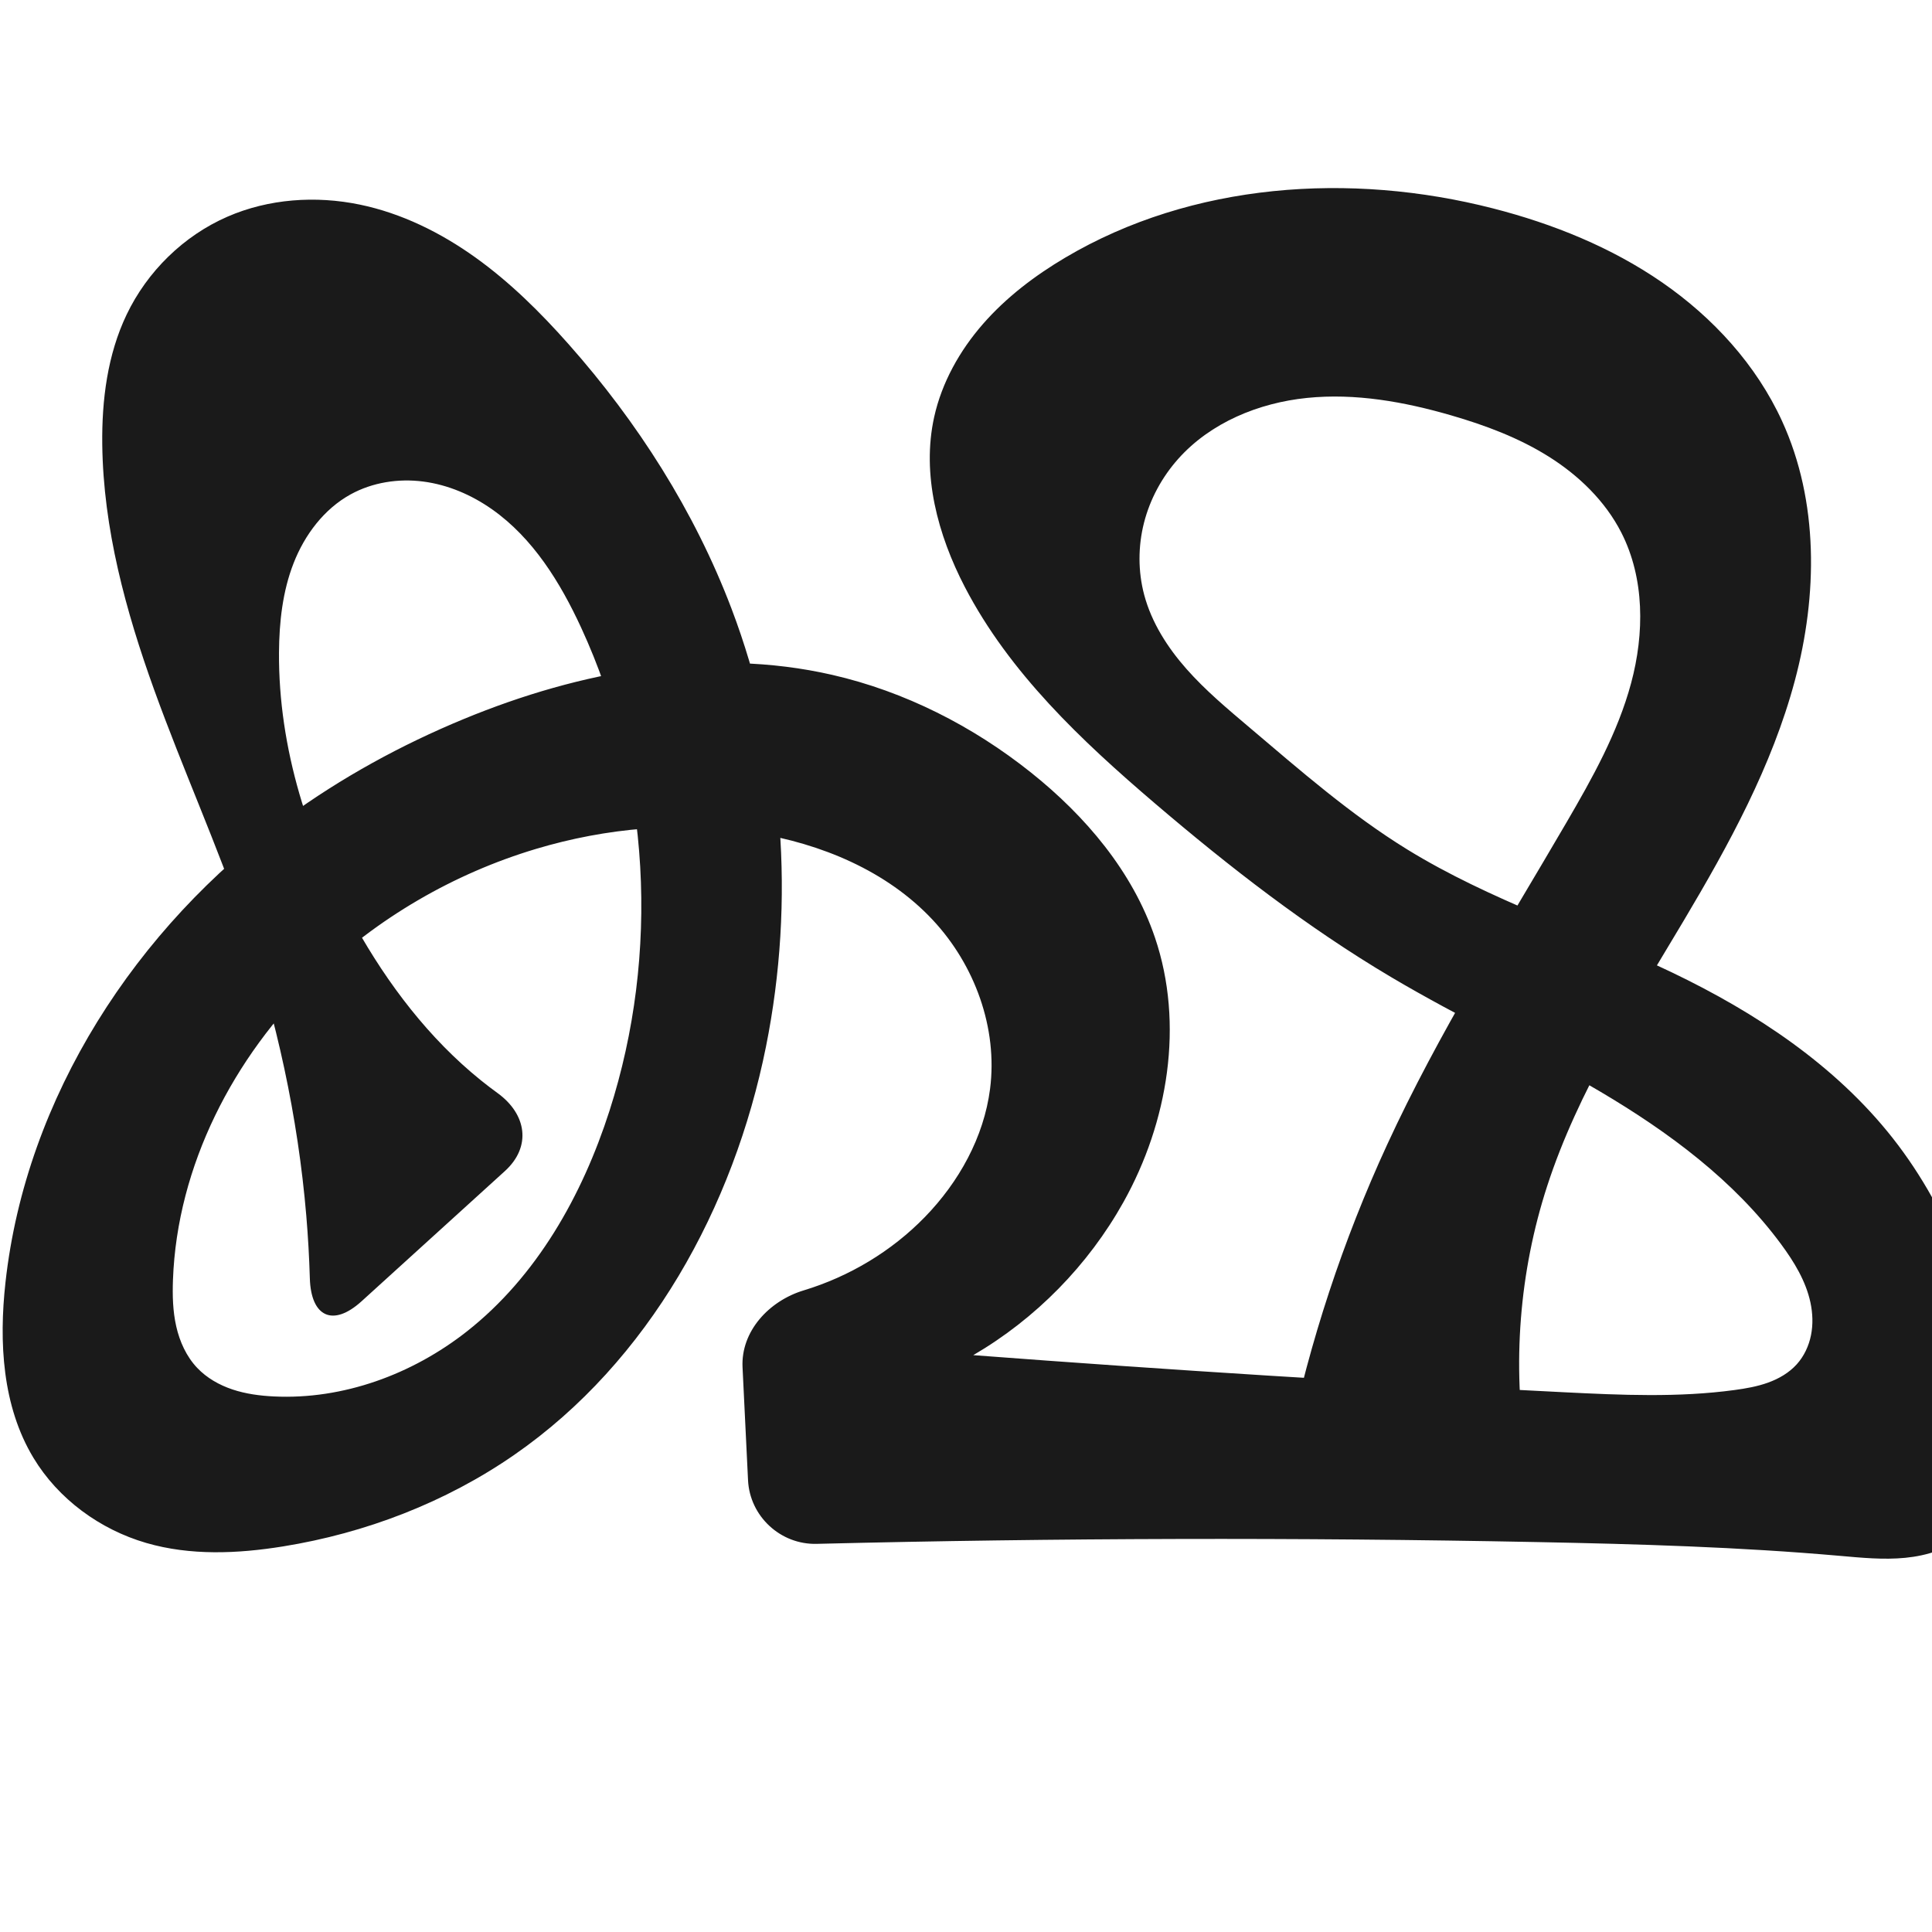
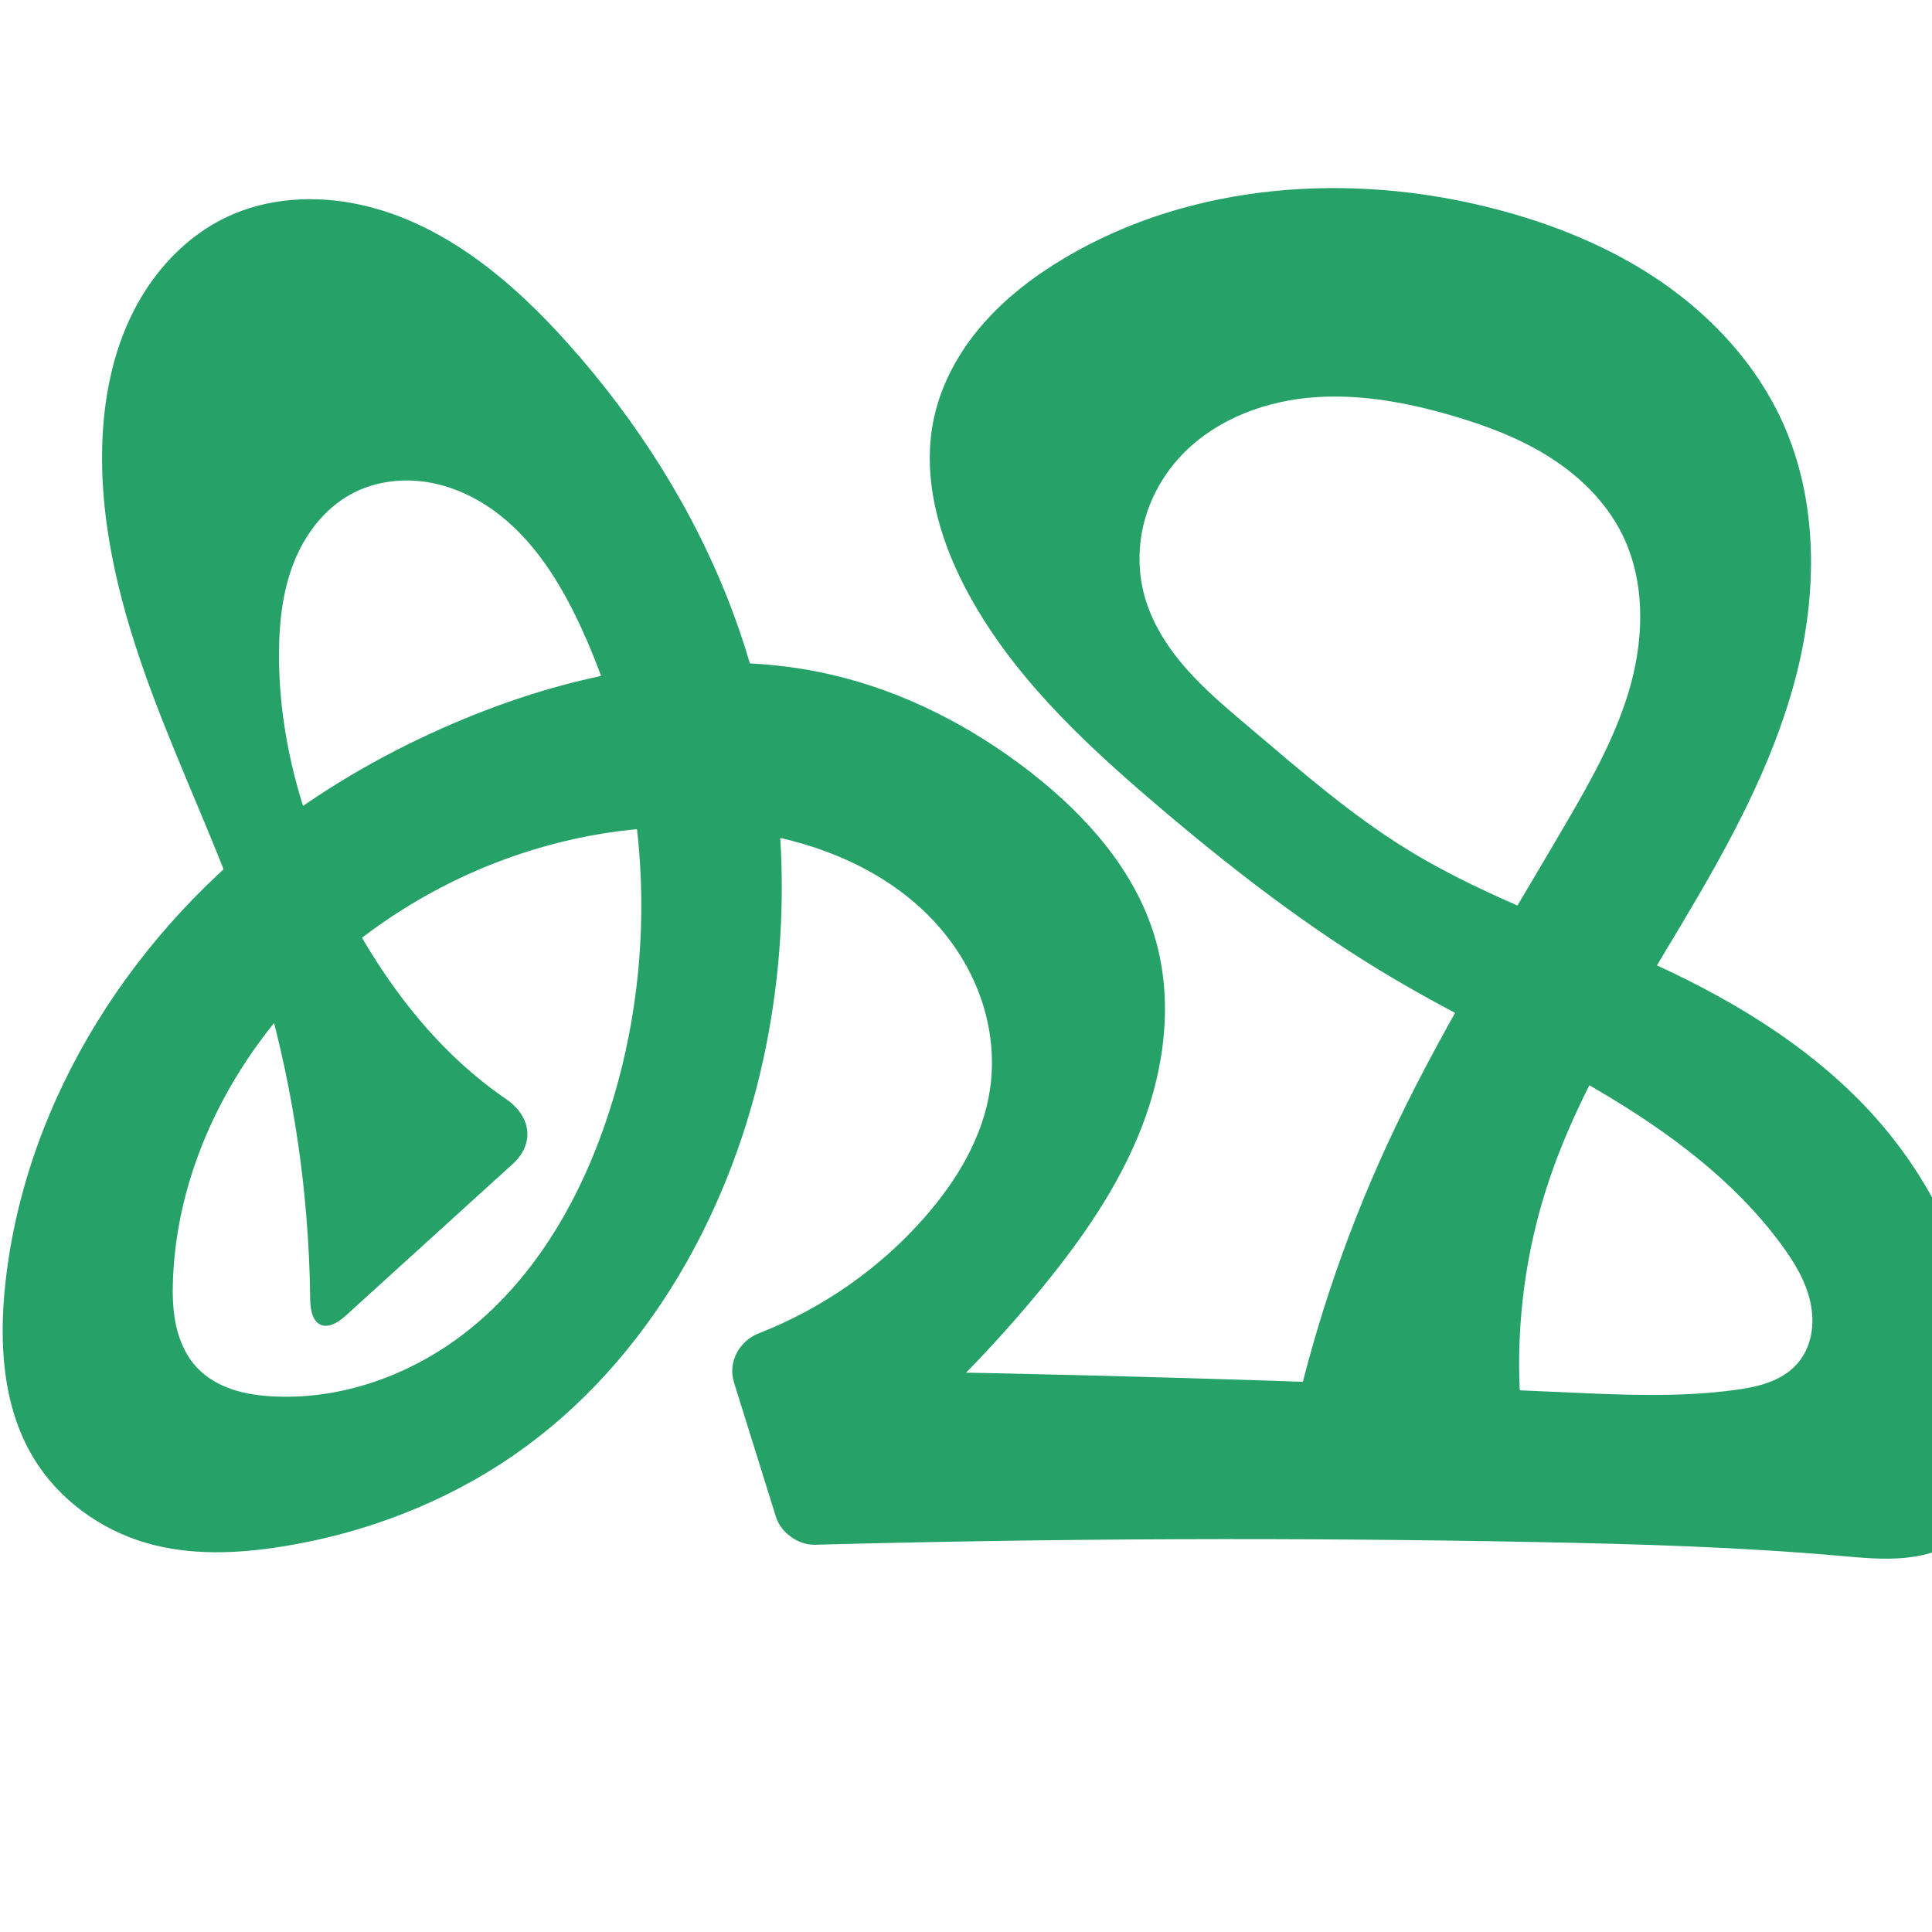
<svg xmlns="http://www.w3.org/2000/svg" xml:space="preserve" width="1000" height="1000" version="1.1" style="clip-rule:evenodd;fill-rule:evenodd;image-rendering:optimizeQuality;shape-rendering:geometricPrecision;text-rendering:geometricPrecision" viewBox="0 0 1000 1000" id="svg10">
  <defs id="defs4">
    <style type="text/css" id="style2">
   
    .fil0 {fill:#EF7F1A;fill-rule:nonzero}
   
  </style>
  </defs>
-   <path style="display:inline;fill:#1a1a1a;fill-rule:nonzero;stroke:none;stroke-width:1.973px;stroke-linecap:butt;stroke-linejoin:miter;stroke-opacity:1" d="m 597.79,485.243 c 15.215,44.815 6.804,95.58 -16.259,136.907 -18.255,32.71 -45.413,60.395 -77.768,79.273 101.88,7.736 203.86,14.14 305.907,19.209 29.405,1.461 59.011,2.803 88.184,-1.164 5.87,-0.798 11.748,-1.82 17.319,-3.835 5.571,-2.015 10.858,-5.076 14.826,-9.476 3.795,-4.208 6.266,-9.534 7.376,-15.091 1.11,-5.557 0.89,-11.338 -0.292,-16.881 -2.363,-11.085 -8.434,-21.019 -15.161,-30.141 C 897.51,610.941 863.667,585.936 828.256,565.007 792.845,544.078 755.412,526.73 720.034,505.745 676.463,479.9 636.286,448.7 597.757,415.806 559.743,383.351 522.477,348.222 499.418,303.874 c -14.039,-27.002 -22.468,-58.304 -15.893,-88.019 3.959,-17.891 13.213,-34.374 25.267,-48.175 12.054,-13.801 26.846,-25.021 42.615,-34.354 65.612,-38.833 147.568,-44.395 221.418,-25.447 31.006,7.955 61.178,20.112 87.511,38.311 26.333,18.2 48.738,42.662 62.06,71.769 19.037,41.593 18.421,90.148 6.609,134.339 -11.812,44.191 -34.071,84.811 -57.454,124.125 -26.395,44.379 -54.756,88.313 -70.716,137.419 -14.46,44.489 -18.214,92.417 -10.857,138.615 l -123.185,-4.65 c 11.109,-53.483 28.315,-105.698 51.178,-155.308 26.628,-57.782 60.741,-111.733 92.782,-166.698 13.406,-22.998 26.595,-46.513 33.509,-72.22 6.915,-25.707 7.028,-54.187 -5.064,-77.903 -8.341,-16.358 -22.041,-29.585 -37.591,-39.35 -15.55,-9.765 -32.94,-16.256 -50.577,-21.365 -24.182,-7.005 -49.472,-11.55 -74.519,-9 -25.047,2.55 -49.96,12.782 -66.702,31.585 -8.376,9.407 -14.549,20.793 -17.665,32.997 -3.116,12.204 -3.15,25.207 0.097,37.377 3.828,14.344 12.055,27.204 21.883,38.332 9.828,11.127 21.273,20.687 32.6,30.283 26.293,22.273 52.355,45.098 81.701,63.16 42.868,26.384 91.436,41.823 136.835,63.563 43.394,20.78 84.687,48.051 114.437,85.864 30.36,38.588 47.282,86.552 54.025,135.186 1.72,12.407 2.806,25.065 0.761,37.423 -2.045,12.358 -7.503,24.509 -17.049,32.618 -8.643,7.342 -19.999,10.869 -31.286,11.972 -11.287,1.103 -22.656,-0.035 -33.953,-1.029 -51.971,-4.573 -104.16,-6.087 -156.322,-7.115 -124.382,-2.45 -248.817,-2.144 -373.185,0.919 -18.701,0.461 -34.596,-14.245 -35.505,-32.929 l -2.845,-58.452 c -0.909,-18.684 13.752,-34.396 31.615,-39.804 23.654,-7.161 45.53,-20.259 62.766,-37.984 17.587,-18.086 30.511,-41.271 33.732,-66.291 4.058,-31.525 -7.923,-64.201 -29.618,-87.429 -23.811,-25.493 -57.87,-39.582 -92.311,-45.116 -37.663,-6.052 -76.627,-2.63 -113.167,8.321 -42.626,12.775 -82.156,35.826 -114.142,66.762 -42.41,41.017 -71.508,97.238 -73.687,156.198 -0.299,8.096 -0.094,16.275 1.698,24.176 1.792,7.901 5.252,15.555 10.822,21.439 4.976,5.257 11.472,8.928 18.34,11.214 6.868,2.286 14.117,3.241 21.347,3.594 35.845,1.746 71.662,-11.44 99.877,-33.617 36.18,-28.436 59.787,-70.405 73.857,-114.219 26.125,-81.35 21.15,-172.457 -14.642,-250.041 -10.839,-23.495 -24.979,-46.398 -46.136,-61.294 -10.579,-7.448 -22.811,-12.718 -35.641,-14.38 -12.83,-1.662 -26.254,0.403 -37.584,6.65 -13.757,7.585 -23.758,20.921 -29.48,35.551 -5.722,14.63 -7.469,30.536 -7.574,46.245 -0.329,49.543 15.294,98.337 39.47,141.582 16.86,30.158 38.132,58.214 65.03,79.9 2.812,2.267 5.683,4.462 8.607,6.583 15.129,10.968 17.666,27.807 3.82,40.385 l -74.167,67.373 c -14.832,13.473 -26.214,8.146 -26.798,-11.881 -0.315,-10.793 -0.926,-21.578 -1.832,-32.338 -4.32,-51.263 -15.371,-101.903 -31.995,-150.588 C 112.506,437.58 94.533,397.899 79.787,357.019 65.041,316.138 53.457,273.524 52.93,230.068 c -0.279,-23.008 2.691,-46.49 12.619,-67.247 10.687,-22.343 29.474,-40.779 52.181,-50.668 21.358,-9.302 45.694,-10.975 68.506,-6.251 21.593,4.471 41.799,14.464 59.735,27.291 17.936,12.828 33.709,28.457 48.336,44.959 35.71,40.286 65.133,86.425 84.267,136.745 27.308,71.818 33.019,151.45 17.905,226.784 -16.685,83.166 -60.538,163.036 -130.272,211.328 -35.587,24.644 -77.005,40.531 -119.74,47.419 -23.491,3.786 -47.921,4.845 -70.769,-1.799 C 51.711,791.653 30.157,775.905 17.272,754.505 1.179,727.776 -0.59,694.736 2.837,663.724 13.437,567.813 70.509,480.015 148.446,423.12 c 28.287,-20.65 59.233,-37.578 91.599,-50.957 60.115,-24.848 127.267,-37.378 190.674,-22.861 37.577,8.603 72.799,26.523 102.929,50.568 28.204,22.508 52.54,51.204 64.141,85.372 z" id="path1216-0" />
+   <path style="display:inline;fill:#26a269;fill-rule:nonzero;stroke:none;stroke-width:1.973px;stroke-linecap:butt;stroke-linejoin:miter;stroke-opacity:1" d="m 597.79,485.243 c 9.478,32.018 5.241,66.999 -6.831,98.132 -12.072,31.132 -31.557,58.853 -52.779,84.633 -31.914,38.767 -68.199,73.933 -107.947,104.617 l -19.947,-63.613 c 133.18,1.676 266.332,5.551 399.384,11.621 29.409,1.342 59.01,2.783 88.184,-1.164 5.871,-0.794 11.75,-1.815 17.321,-3.831 5.571,-2.016 10.857,-5.079 14.824,-9.48 3.794,-4.209 6.264,-9.534 7.373,-15.091 1.109,-5.557 0.889,-11.338 -0.292,-16.88 -2.362,-11.084 -8.432,-21.019 -15.158,-30.141 -24.41,-33.107 -58.253,-58.113 -93.665,-79.042 -35.411,-20.928 -72.846,-38.275 -108.225,-59.259 -43.572,-25.844 -83.748,-57.045 -122.276,-89.939 -38.014,-32.455 -75.28,-67.584 -98.339,-111.932 -14.039,-27.002 -22.468,-58.304 -15.893,-88.019 3.959,-17.891 13.213,-34.374 25.267,-48.175 12.054,-13.801 26.846,-25.021 42.615,-34.354 C 617.02,94.494 698.976,88.931 772.826,107.879 c 31.006,7.955 61.177,20.112 87.511,38.311 26.333,18.2 48.738,42.662 62.06,71.769 19.037,41.593 18.421,90.148 6.609,134.339 -11.812,44.191 -34.071,84.811 -57.454,124.125 -26.395,44.379 -54.756,88.313 -70.716,137.419 -14.46,44.489 -18.214,92.417 -10.857,138.615 l -123.185,-4.65 c 11.109,-53.483 28.315,-105.698 51.178,-155.308 26.628,-57.782 60.741,-111.733 92.782,-166.698 13.406,-22.998 26.595,-46.513 33.509,-72.22 6.915,-25.707 7.028,-54.187 -5.064,-77.903 -8.341,-16.358 -22.041,-29.585 -37.591,-39.35 -15.55,-9.765 -32.94,-16.256 -50.577,-21.365 -24.182,-7.005 -49.472,-11.55 -74.519,-9 -25.047,2.55 -49.96,12.782 -66.702,31.585 -8.376,9.407 -14.549,20.793 -17.665,32.997 -3.116,12.204 -3.15,25.207 0.097,37.377 3.828,14.344 12.055,27.204 21.883,38.332 9.828,11.127 21.273,20.687 32.6,30.283 26.293,22.273 52.355,45.098 81.701,63.16 42.868,26.384 91.436,41.823 136.835,63.563 43.394,20.78 84.687,48.051 114.437,85.864 30.36,38.588 47.282,86.552 54.025,135.186 1.72,12.407 2.806,25.065 0.761,37.423 -2.045,12.358 -7.503,24.509 -17.049,32.618 -8.643,7.342 -19.999,10.869 -31.285,11.973 -11.287,1.104 -22.656,-0.035 -33.953,-1.03 -51.971,-4.575 -104.16,-6.099 -156.322,-7.115 -124.674,-2.428 -249.405,-1.966 -374.058,1.387 -8.59,0.231 -17.628,-6.216 -20.187,-14.419 l -21.724,-69.609 c -3.286,-10.527 2.689,-21.453 12.958,-25.463 32.857,-12.833 62.613,-33.604 85.858,-60.147 16.564,-18.914 30.12,-41.41 33.732,-66.291 2.287,-15.752 0.472,-32.027 -4.785,-47.051 -5.257,-15.024 -13.914,-28.796 -24.834,-40.378 -23.921,-25.372 -57.889,-39.538 -92.311,-45.116 -37.658,-6.102 -76.629,-2.644 -113.167,8.321 -42.62,12.791 -82.153,35.83 -114.142,66.762 -42.415,41.013 -71.509,97.237 -73.687,156.198 -0.299,8.096 -0.094,16.275 1.698,24.176 1.792,7.901 5.252,15.555 10.822,21.439 4.976,5.257 11.472,8.928 18.34,11.214 6.868,2.286 14.117,3.241 21.347,3.594 35.845,1.746 71.662,-11.44 99.877,-33.617 36.18,-28.436 59.787,-70.405 73.857,-114.219 26.125,-81.35 21.15,-172.457 -14.642,-250.041 -10.839,-23.495 -24.979,-46.398 -46.136,-61.294 -10.579,-7.448 -22.811,-12.718 -35.641,-14.38 -12.83,-1.662 -26.254,0.403 -37.584,6.65 -13.757,7.585 -23.758,20.921 -29.48,35.551 -5.722,14.63 -7.469,30.536 -7.574,46.245 -0.329,49.543 15.294,98.337 39.47,141.582 16.86,30.158 38.132,58.214 65.03,79.9 4.22,3.402 8.57,6.641 13.039,9.71 12.942,8.887 15.032,23.047 3.403,33.611 l -86.542,78.614 c -10.215,9.279 -18.102,5.615 -18.248,-8.183 -0.154,-14.561 -0.828,-29.117 -2.022,-43.63 C 154.324,578.013 143.585,527.261 126.549,478.707 112.133,437.622 93.278,398.227 78.161,357.395 63.044,316.562 51.601,273.589 52.93,230.068 c 0.721,-23.606 5.317,-47.359 15.912,-68.466 10.595,-21.107 27.495,-39.445 48.888,-49.45 21.143,-9.888 45.695,-11.198 68.506,-6.251 43.071,9.34 78.746,39.351 108.071,72.25 35.825,40.192 65.175,86.403 84.267,136.745 27.244,71.838 33,151.45 17.905,226.784 -16.665,83.171 -60.534,163.039 -130.272,211.328 -35.588,24.642 -77.005,40.531 -119.74,47.419 -23.491,3.786 -47.921,4.845 -70.769,-1.799 C 51.711,791.653 30.157,775.906 17.272,754.505 1.179,727.776 -0.589,694.736 2.837,663.724 13.433,567.811 70.492,479.995 148.446,423.12 c 28.292,-20.642 59.243,-37.555 91.599,-50.957 60.111,-24.899 127.305,-37.616 190.674,-22.861 37.525,8.737 72.549,26.873 102.929,50.568 28.528,22.251 53.871,50.681 64.141,85.372 z" id="path1216-0" />
</svg>
